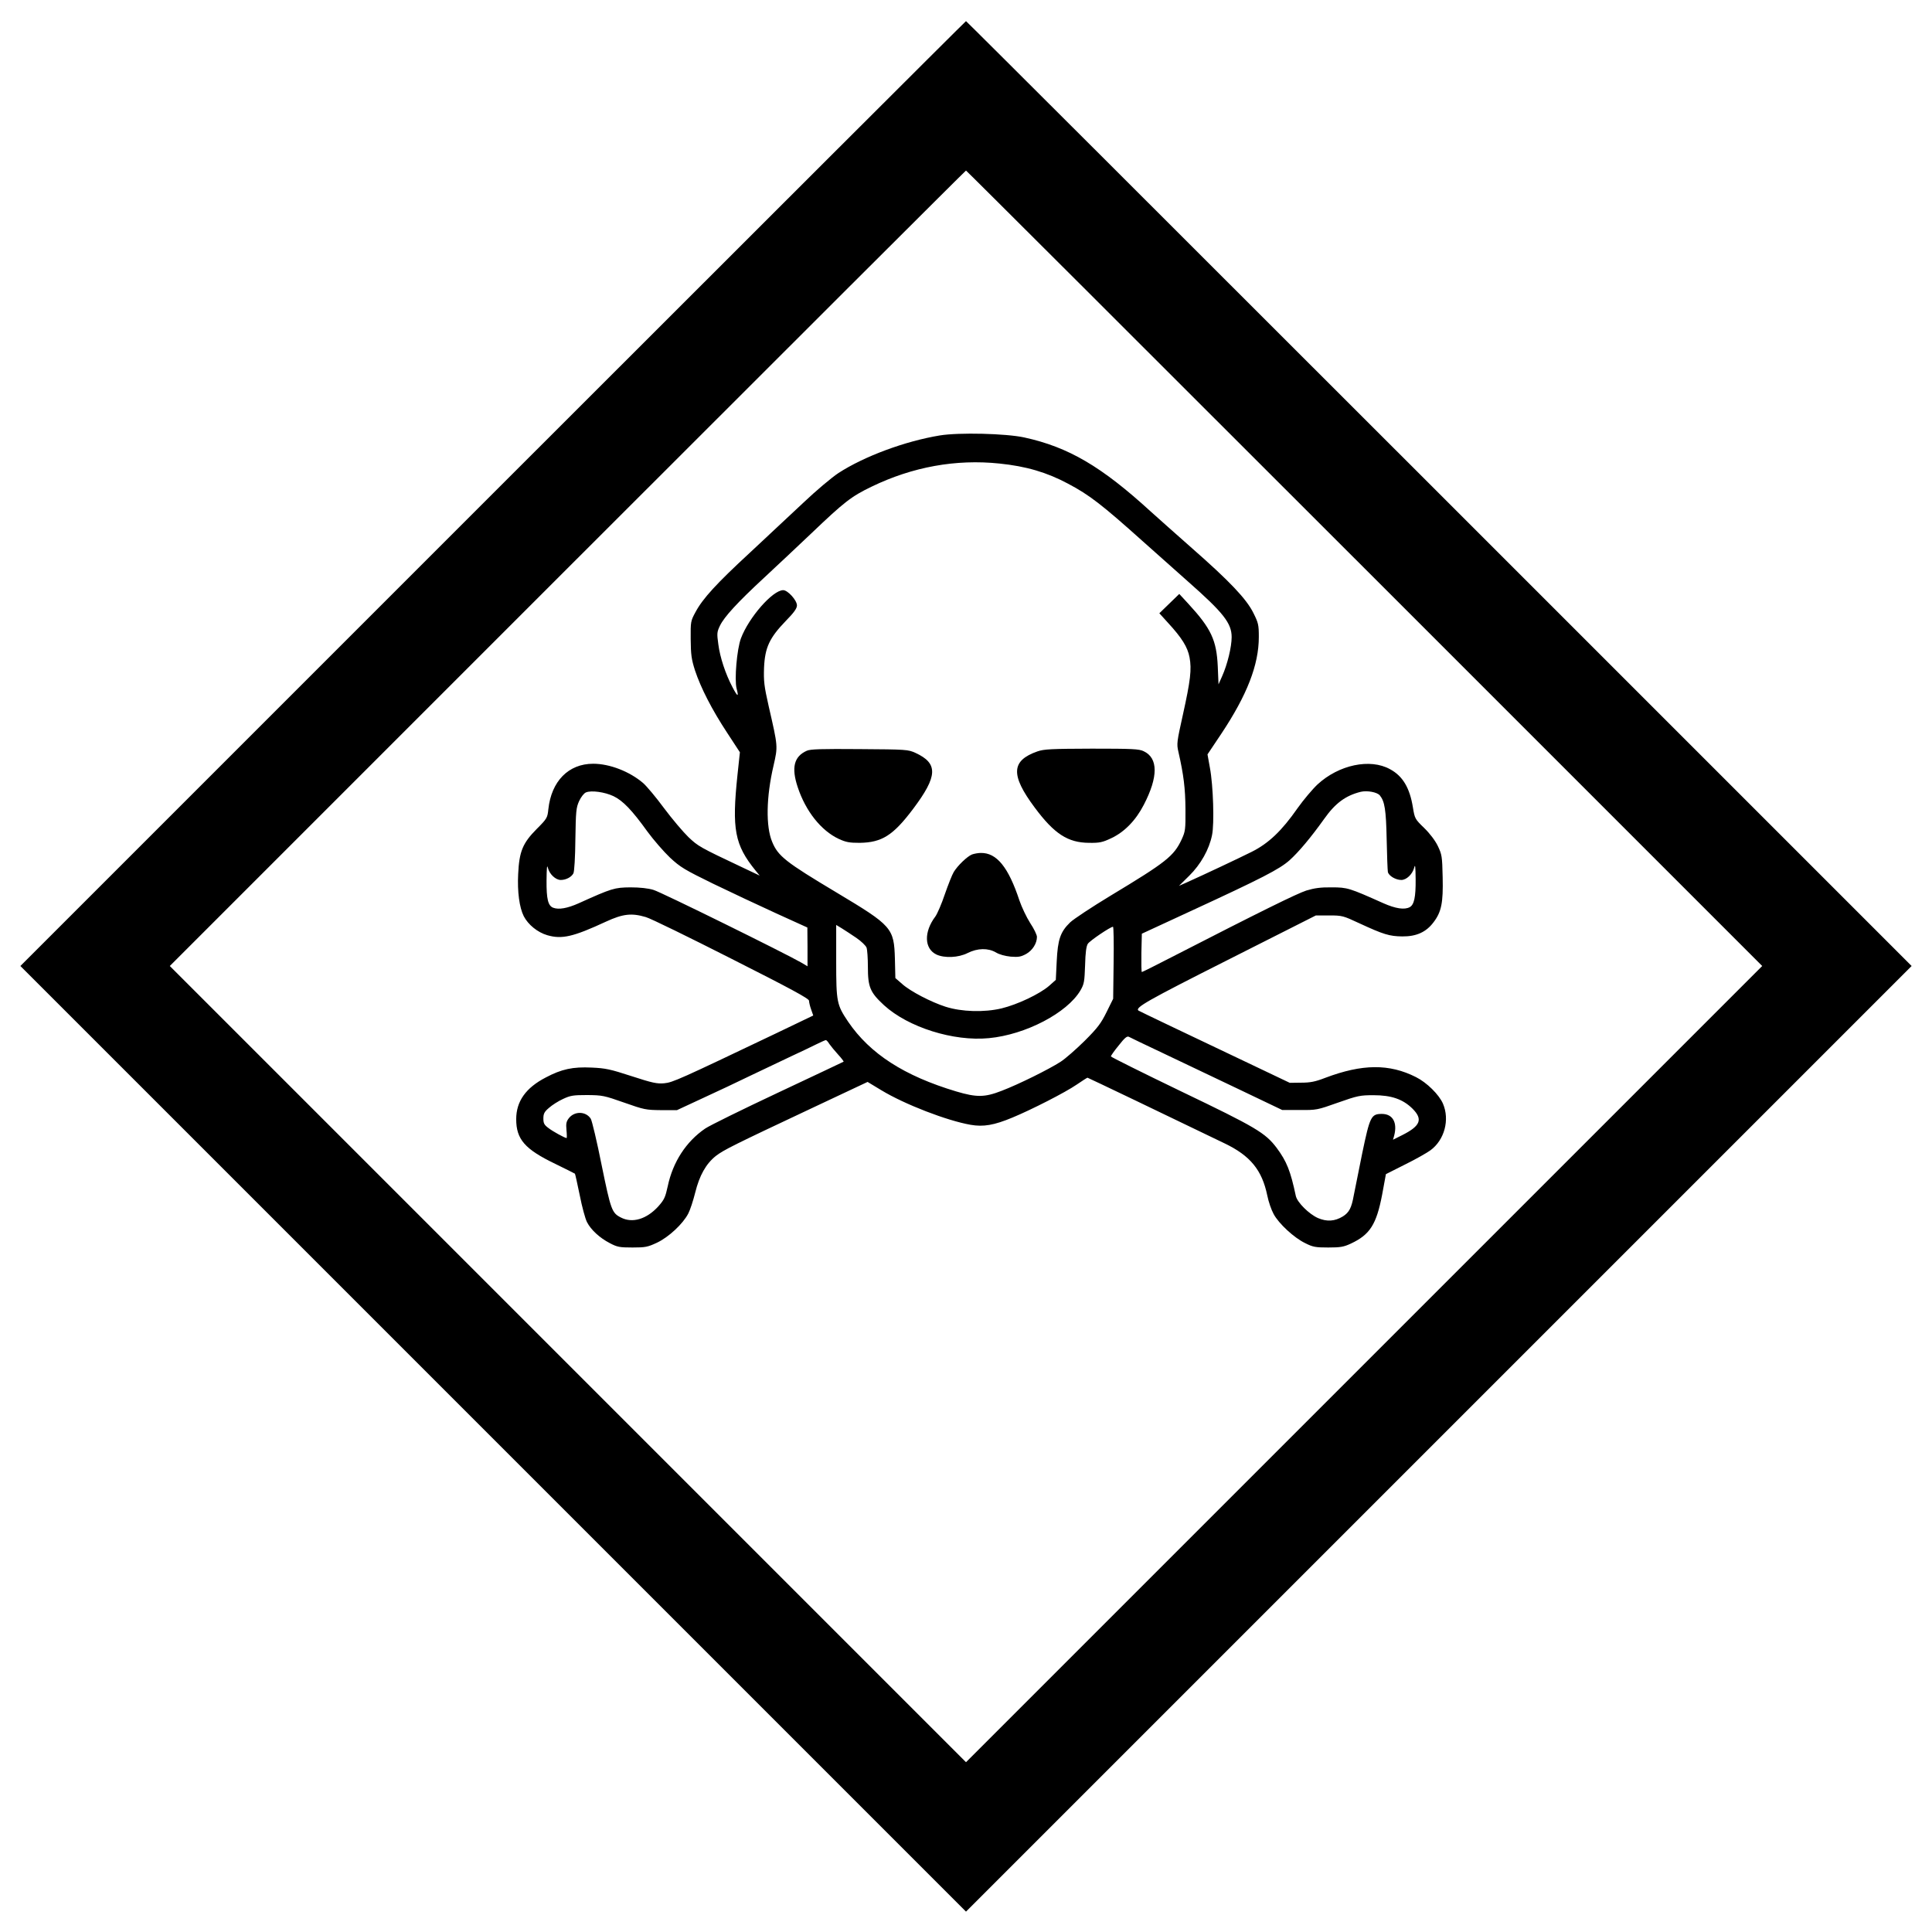
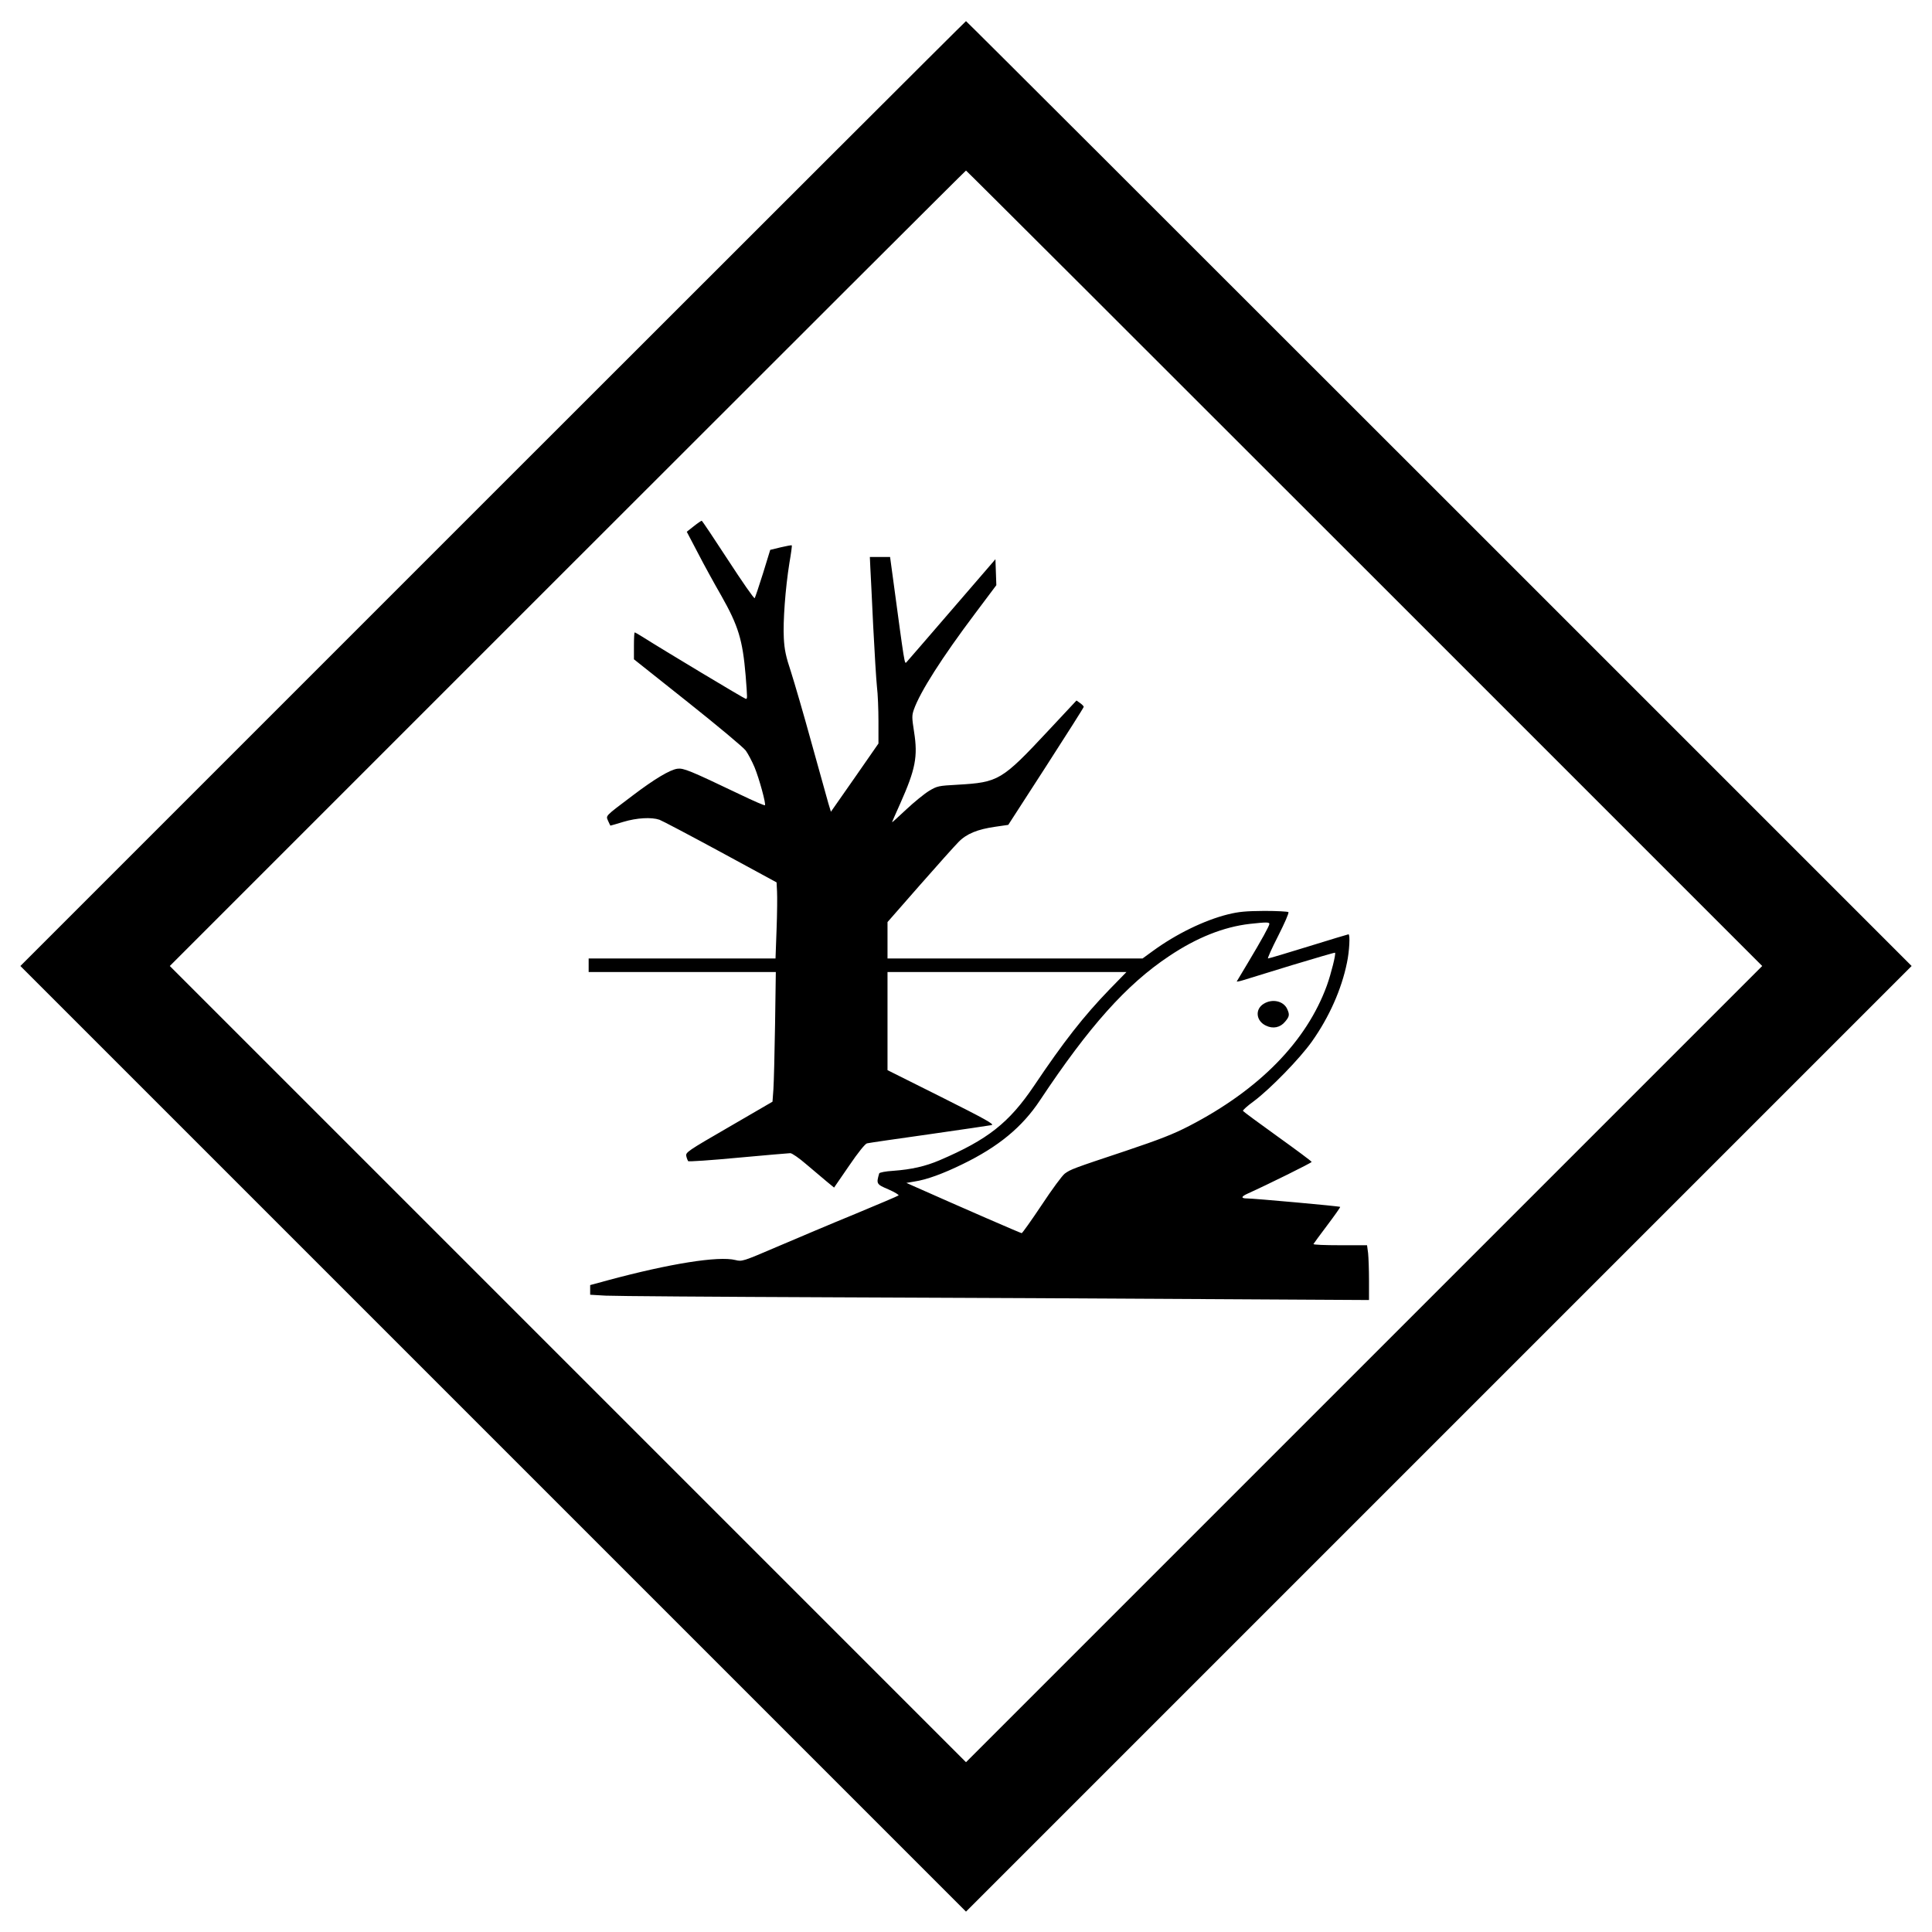
<svg xmlns="http://www.w3.org/2000/svg" version="1.0" width="1280pt" height="1280pt" viewBox="0 0 1280 1280" preserveAspectRatio="xMidYMid meet">
  <g transform="translate(0,1280) scale(0.1,-0.1)" fill="#000000" stroke="none">
    <path d="M3265 9530 l-3130 -3130 3133 -3133 3132 -3132 3132 3132 3133 3133 -3130 3130 c-1721 1721 -3132 3130 -3135 3130 -3 0 -1414 -1409 -3135 -3130z m5775 -495 l2635 -2635 -2638 -2638 -2637 -2637 -2637 2637 -2638 2638 2635 2635 c1449 1449 2637 2635 2640 2635 3 0 1191 -1186 2640 -2635z" />
-     <path d="M6226 9915 c-230 -38 -500 -138 -671 -249 -44 -29 -149 -117 -233 -197 -84 -79 -243 -227 -352 -329 -222 -205 -314 -305 -362 -395 -32 -59 -33 -63 -32 -180 1 -103 5 -132 28 -205 39 -118 113 -262 213 -414 l85 -130 -16 -150 c-38 -360 -19 -463 120 -634 l27 -33 -114 54 c-286 135 -293 140 -358 201 -35 34 -108 120 -161 191 -53 72 -116 147 -139 167 -90 77 -222 128 -331 128 -164 0 -277 -116 -297 -301 -6 -57 -8 -62 -78 -132 -92 -93 -115 -148 -122 -298 -6 -117 8 -221 37 -279 29 -56 91 -107 156 -126 97 -28 171 -11 389 90 113 52 170 58 264 30 30 -8 285 -133 567 -276 390 -197 514 -264 514 -278 0 -9 6 -36 14 -58 l14 -40 -246 -118 c-640 -305 -685 -326 -742 -331 -47 -4 -77 2 -215 47 -141 46 -173 53 -265 57 -125 6 -199 -10 -303 -65 -134 -69 -197 -159 -197 -277 0 -133 57 -199 259 -296 69 -34 128 -63 130 -65 2 -2 16 -66 32 -143 15 -77 37 -157 48 -178 26 -51 85 -105 151 -139 49 -26 65 -29 150 -29 86 0 101 3 163 32 78 37 172 125 207 193 13 25 33 87 46 139 28 113 71 190 136 242 52 40 109 69 649 323 l357 168 91 -55 c155 -94 436 -202 591 -229 85 -15 156 -3 278 48 128 53 351 167 425 218 37 25 69 46 72 46 3 0 536 -255 908 -435 171 -82 248 -177 283 -345 8 -41 27 -96 42 -123 34 -64 136 -158 209 -193 51 -26 69 -29 153 -29 81 0 103 4 150 26 126 59 169 126 207 324 l25 136 127 64 c69 34 145 77 168 94 93 68 129 202 83 309 -26 60 -107 140 -179 176 -176 89 -355 88 -601 -5 -67 -26 -100 -32 -160 -32 l-75 -1 -275 131 c-417 198 -725 345 -728 348 -22 20 59 66 592 335 l584 295 88 0 c86 0 93 -2 200 -52 160 -74 199 -86 284 -87 93 -1 158 28 207 93 53 69 65 130 61 299 -3 139 -5 150 -32 207 -18 37 -53 83 -91 120 -60 58 -62 62 -74 135 -21 131 -68 209 -152 254 -132 73 -339 29 -480 -101 -33 -31 -93 -102 -132 -157 -106 -152 -193 -234 -305 -290 -86 -43 -311 -149 -429 -202 l-52 -23 68 67 c76 75 132 174 151 269 16 75 8 329 -14 446 l-16 89 91 136 c171 257 249 457 249 642 0 80 -3 93 -36 159 -46 93 -157 210 -409 431 -104 92 -226 200 -270 240 -328 300 -546 428 -840 492 -121 26 -431 34 -559 13z m395 -186 c177 -18 314 -58 456 -134 140 -74 223 -138 493 -380 80 -71 215 -191 300 -267 236 -208 290 -277 290 -369 0 -65 -28 -181 -63 -259 l-24 -54 -5 119 c-8 174 -44 251 -195 415 l-60 65 -66 -64 -66 -64 58 -64 c92 -100 129 -160 142 -228 15 -80 6 -154 -44 -380 -40 -180 -42 -193 -30 -245 35 -153 46 -243 47 -380 1 -137 -1 -148 -25 -201 -52 -111 -101 -150 -471 -373 -124 -75 -245 -155 -268 -177 -65 -63 -82 -113 -89 -258 l-6 -123 -45 -40 c-63 -54 -208 -123 -315 -149 -114 -27 -263 -23 -370 11 -94 30 -234 102 -288 151 l-45 39 -3 127 c-6 205 -18 219 -387 440 -338 202 -387 241 -426 335 -43 102 -40 297 9 506 29 129 30 122 -32 392 -31 137 -34 167 -31 257 6 133 36 197 143 308 55 56 75 84 75 104 0 34 -61 101 -91 101 -70 0 -228 -181 -280 -319 -27 -72 -44 -274 -29 -332 16 -60 7 -57 -27 8 -46 87 -83 198 -94 285 -10 72 -9 81 11 123 29 59 114 152 292 317 79 73 220 206 314 295 218 208 264 244 399 309 271 131 558 183 846 153z m-2556 -2204 c62 -30 122 -92 224 -234 41 -56 109 -134 150 -173 69 -64 96 -80 286 -173 116 -56 303 -144 417 -196 l207 -94 1 -128 0 -129 -42 25 c-108 62 -929 467 -978 481 -35 11 -91 17 -153 17 -106 -1 -123 -6 -342 -105 -76 -34 -133 -44 -170 -30 -34 13 -45 58 -44 181 1 85 3 108 9 83 10 -41 51 -80 85 -80 35 0 71 19 84 44 6 12 12 106 13 226 3 186 5 209 25 253 12 26 32 52 45 57 35 15 124 3 183 -25z m5077 5 c32 -40 41 -94 45 -290 2 -107 6 -205 8 -217 6 -26 52 -53 89 -53 34 0 73 37 85 80 7 28 9 13 10 -76 1 -118 -10 -168 -39 -184 -35 -19 -94 -10 -175 26 -226 101 -238 105 -342 105 -74 1 -115 -5 -168 -21 -62 -20 -300 -137 -892 -441 -106 -55 -195 -99 -198 -99 -3 0 -4 57 -3 127 l3 127 320 148 c477 220 591 279 658 338 62 56 141 150 231 276 73 103 141 153 241 178 43 10 109 -2 127 -24z m-3468 -944 c32 -22 62 -51 67 -64 5 -13 9 -71 9 -129 0 -133 15 -168 107 -253 160 -146 460 -241 695 -218 243 23 518 167 606 316 25 43 27 58 31 167 2 84 8 126 18 142 14 21 150 113 167 113 4 0 6 -107 4 -238 l-3 -239 -44 -89 c-37 -75 -60 -105 -145 -190 -56 -55 -127 -118 -160 -139 -76 -49 -277 -149 -390 -192 -113 -44 -166 -44 -301 -4 -344 103 -571 249 -716 462 -75 112 -79 129 -79 400 l0 241 38 -23 c20 -12 63 -41 96 -63z m2026 -761 c113 -54 338 -161 500 -238 l295 -141 115 0 c113 -1 117 0 255 49 130 46 147 49 235 49 118 0 194 -26 258 -89 70 -70 54 -114 -67 -175 l-62 -31 8 28 c22 87 -10 143 -82 143 -71 0 -79 -17 -130 -261 -24 -118 -49 -243 -56 -279 -15 -84 -31 -113 -72 -139 -54 -33 -106 -36 -165 -11 -59 26 -138 104 -147 147 -35 165 -60 228 -126 317 -76 101 -137 137 -635 376 -255 123 -464 227 -464 231 0 5 23 38 52 73 39 50 55 63 67 57 9 -5 108 -53 221 -106z m-2205 58 c10 -14 36 -46 58 -70 22 -24 38 -45 36 -47 -2 -1 -197 -94 -434 -205 -236 -111 -454 -218 -483 -238 -126 -86 -214 -221 -248 -382 -16 -73 -23 -89 -62 -133 -78 -86 -173 -114 -249 -74 -59 30 -66 49 -127 347 -31 156 -64 294 -72 307 -32 50 -107 52 -145 4 -17 -22 -20 -36 -16 -79 3 -29 3 -53 1 -53 -11 0 -92 44 -121 67 -27 20 -33 31 -33 62 0 32 6 45 37 71 20 18 62 45 93 59 49 23 67 26 160 26 100 -1 112 -3 245 -50 133 -47 145 -49 245 -50 l105 0 170 79 c94 43 238 111 320 151 83 39 202 96 265 126 63 29 140 66 170 81 30 15 58 27 61 27 4 1 15 -11 24 -26z" />
-     <path d="M5345 7826 c-85 -38 -103 -112 -60 -241 53 -160 155 -288 272 -343 48 -22 71 -26 138 -26 148 2 222 49 354 224 164 218 168 302 16 372 -48 22 -60 23 -370 25 -253 2 -326 0 -350 -11z" />
-     <path d="M6874 7822 c-175 -61 -180 -156 -19 -372 130 -175 220 -233 360 -234 70 -1 89 3 148 31 87 41 162 118 215 221 96 185 96 310 -1 355 -30 15 -76 17 -344 17 -268 -1 -315 -3 -359 -18z" />
-     <path d="M6440 7139 c-31 -12 -95 -73 -121 -116 -11 -18 -37 -84 -59 -147 -21 -63 -50 -130 -63 -148 -77 -102 -74 -213 7 -252 54 -25 146 -21 207 10 66 33 135 34 187 4 23 -14 60 -24 98 -28 52 -4 68 -1 103 18 42 24 71 70 71 113 0 13 -20 55 -45 92 -24 38 -56 105 -71 149 -73 221 -151 317 -256 315 -18 0 -44 -5 -58 -10z" />
+     <path d="M4597 9314 l-47 -37 74 -141 c40 -78 110 -205 155 -283 113 -200 141 -292 161 -528 12 -156 12 -155 1 -155 -8 0 -541 320 -688 413 -24 15 -45 27 -48 27 -3 0 -5 -40 -5 -89 l0 -89 356 -283 c196 -156 369 -300 385 -322 15 -21 41 -70 58 -110 31 -75 77 -244 69 -252 -3 -3 -77 29 -164 71 -337 161 -375 176 -416 171 -50 -7 -152 -68 -297 -178 -188 -142 -177 -131 -162 -168 8 -17 14 -31 15 -31 2 0 40 11 86 25 90 27 186 32 239 14 17 -6 199 -102 404 -213 l372 -202 3 -59 c2 -33 1 -147 -3 -252 l-7 -193 -619 0 -619 0 0 -45 0 -45 620 0 620 0 -5 -347 c-3 -192 -8 -385 -11 -430 l-6 -82 -289 -168 c-275 -159 -288 -168 -282 -193 3 -14 9 -28 12 -33 4 -4 153 6 332 23 178 16 333 30 345 30 11 0 59 -33 105 -73 47 -39 107 -91 135 -114 l50 -41 99 144 c61 90 107 146 119 149 12 3 197 30 411 60 215 31 401 58 415 61 20 5 -45 41 -332 185 l-358 179 0 325 0 325 791 0 792 0 -114 -117 c-169 -175 -301 -343 -499 -638 -165 -244 -305 -355 -625 -492 -94 -40 -185 -61 -308 -70 -50 -3 -90 -11 -92 -17 -20 -69 -19 -72 61 -106 41 -18 71 -36 67 -40 -4 -4 -134 -59 -288 -123 -154 -63 -385 -161 -514 -216 -231 -99 -235 -100 -279 -89 -112 28 -436 -24 -844 -134 l-118 -32 0 -32 0 -32 103 -6 c56 -3 739 -8 1517 -11 778 -3 1893 -8 2478 -12 l1062 -6 0 129 c0 71 -3 153 -6 182 l-7 52 -179 0 c-99 0 -178 3 -176 8 2 4 43 60 92 125 49 65 87 119 85 121 -5 5 -572 56 -616 56 -43 0 -42 12 5 33 129 58 422 203 422 209 0 4 -101 79 -225 168 -124 89 -227 165 -230 170 -3 4 30 34 73 65 108 81 304 282 384 395 114 161 196 345 232 522 16 75 22 188 10 188 -3 0 -122 -36 -264 -80 -142 -44 -263 -80 -269 -80 -5 0 25 67 67 149 42 83 73 153 68 158 -4 4 -76 8 -159 8 -123 -1 -169 -5 -242 -23 -156 -39 -341 -129 -495 -241 l-70 -51 -845 0 -845 0 0 120 0 121 212 242 c117 133 233 263 258 288 53 55 126 85 247 102 l83 12 250 387 c137 213 250 390 250 395 0 4 -11 16 -24 25 l-24 17 -186 -199 c-310 -332 -330 -343 -602 -359 -126 -7 -134 -8 -189 -41 -31 -19 -100 -75 -151 -123 -52 -49 -94 -87 -94 -85 0 3 25 59 55 126 100 225 117 309 91 473 -15 96 -15 109 -1 149 41 116 186 344 405 635 l141 188 -3 86 -3 86 -289 -335 c-159 -184 -294 -341 -301 -348 -12 -13 -12 -14 -86 536 l-22 162 -67 0 -67 0 3 -67 c2 -38 11 -212 19 -388 9 -176 20 -358 25 -405 6 -47 10 -150 10 -230 l0 -146 -157 -226 -158 -226 -17 56 c-9 31 -59 212 -112 402 -52 190 -114 401 -136 470 -33 99 -43 145 -47 222 -6 111 10 329 37 498 11 63 18 116 16 117 -2 2 -35 -4 -73 -13 l-70 -17 -48 -156 c-27 -86 -52 -160 -55 -164 -4 -5 -83 109 -176 252 -93 143 -172 261 -175 261 -3 0 -27 -16 -52 -36z m3813 -2635 c0 -13 -52 -107 -143 -259 -38 -63 -71 -118 -73 -122 -2 -3 15 0 39 7 23 7 170 52 325 100 156 47 285 85 287 83 7 -7 -26 -139 -54 -217 -135 -371 -448 -690 -911 -930 -106 -55 -196 -90 -425 -167 -346 -115 -361 -121 -400 -149 -17 -12 -86 -106 -154 -209 -68 -102 -128 -186 -132 -186 -7 0 -384 164 -726 316 l-38 17 53 9 c81 12 190 52 319 115 237 115 395 245 513 423 326 491 574 768 855 955 183 123 362 194 535 214 109 12 130 12 130 0z" />
+     <path d="M8373 6150 c-60 -36 -52 -114 14 -145 47 -23 95 -13 127 26 29 34 31 47 14 84 -24 53 -98 70 -155 35z" />
  </g>
</svg>
